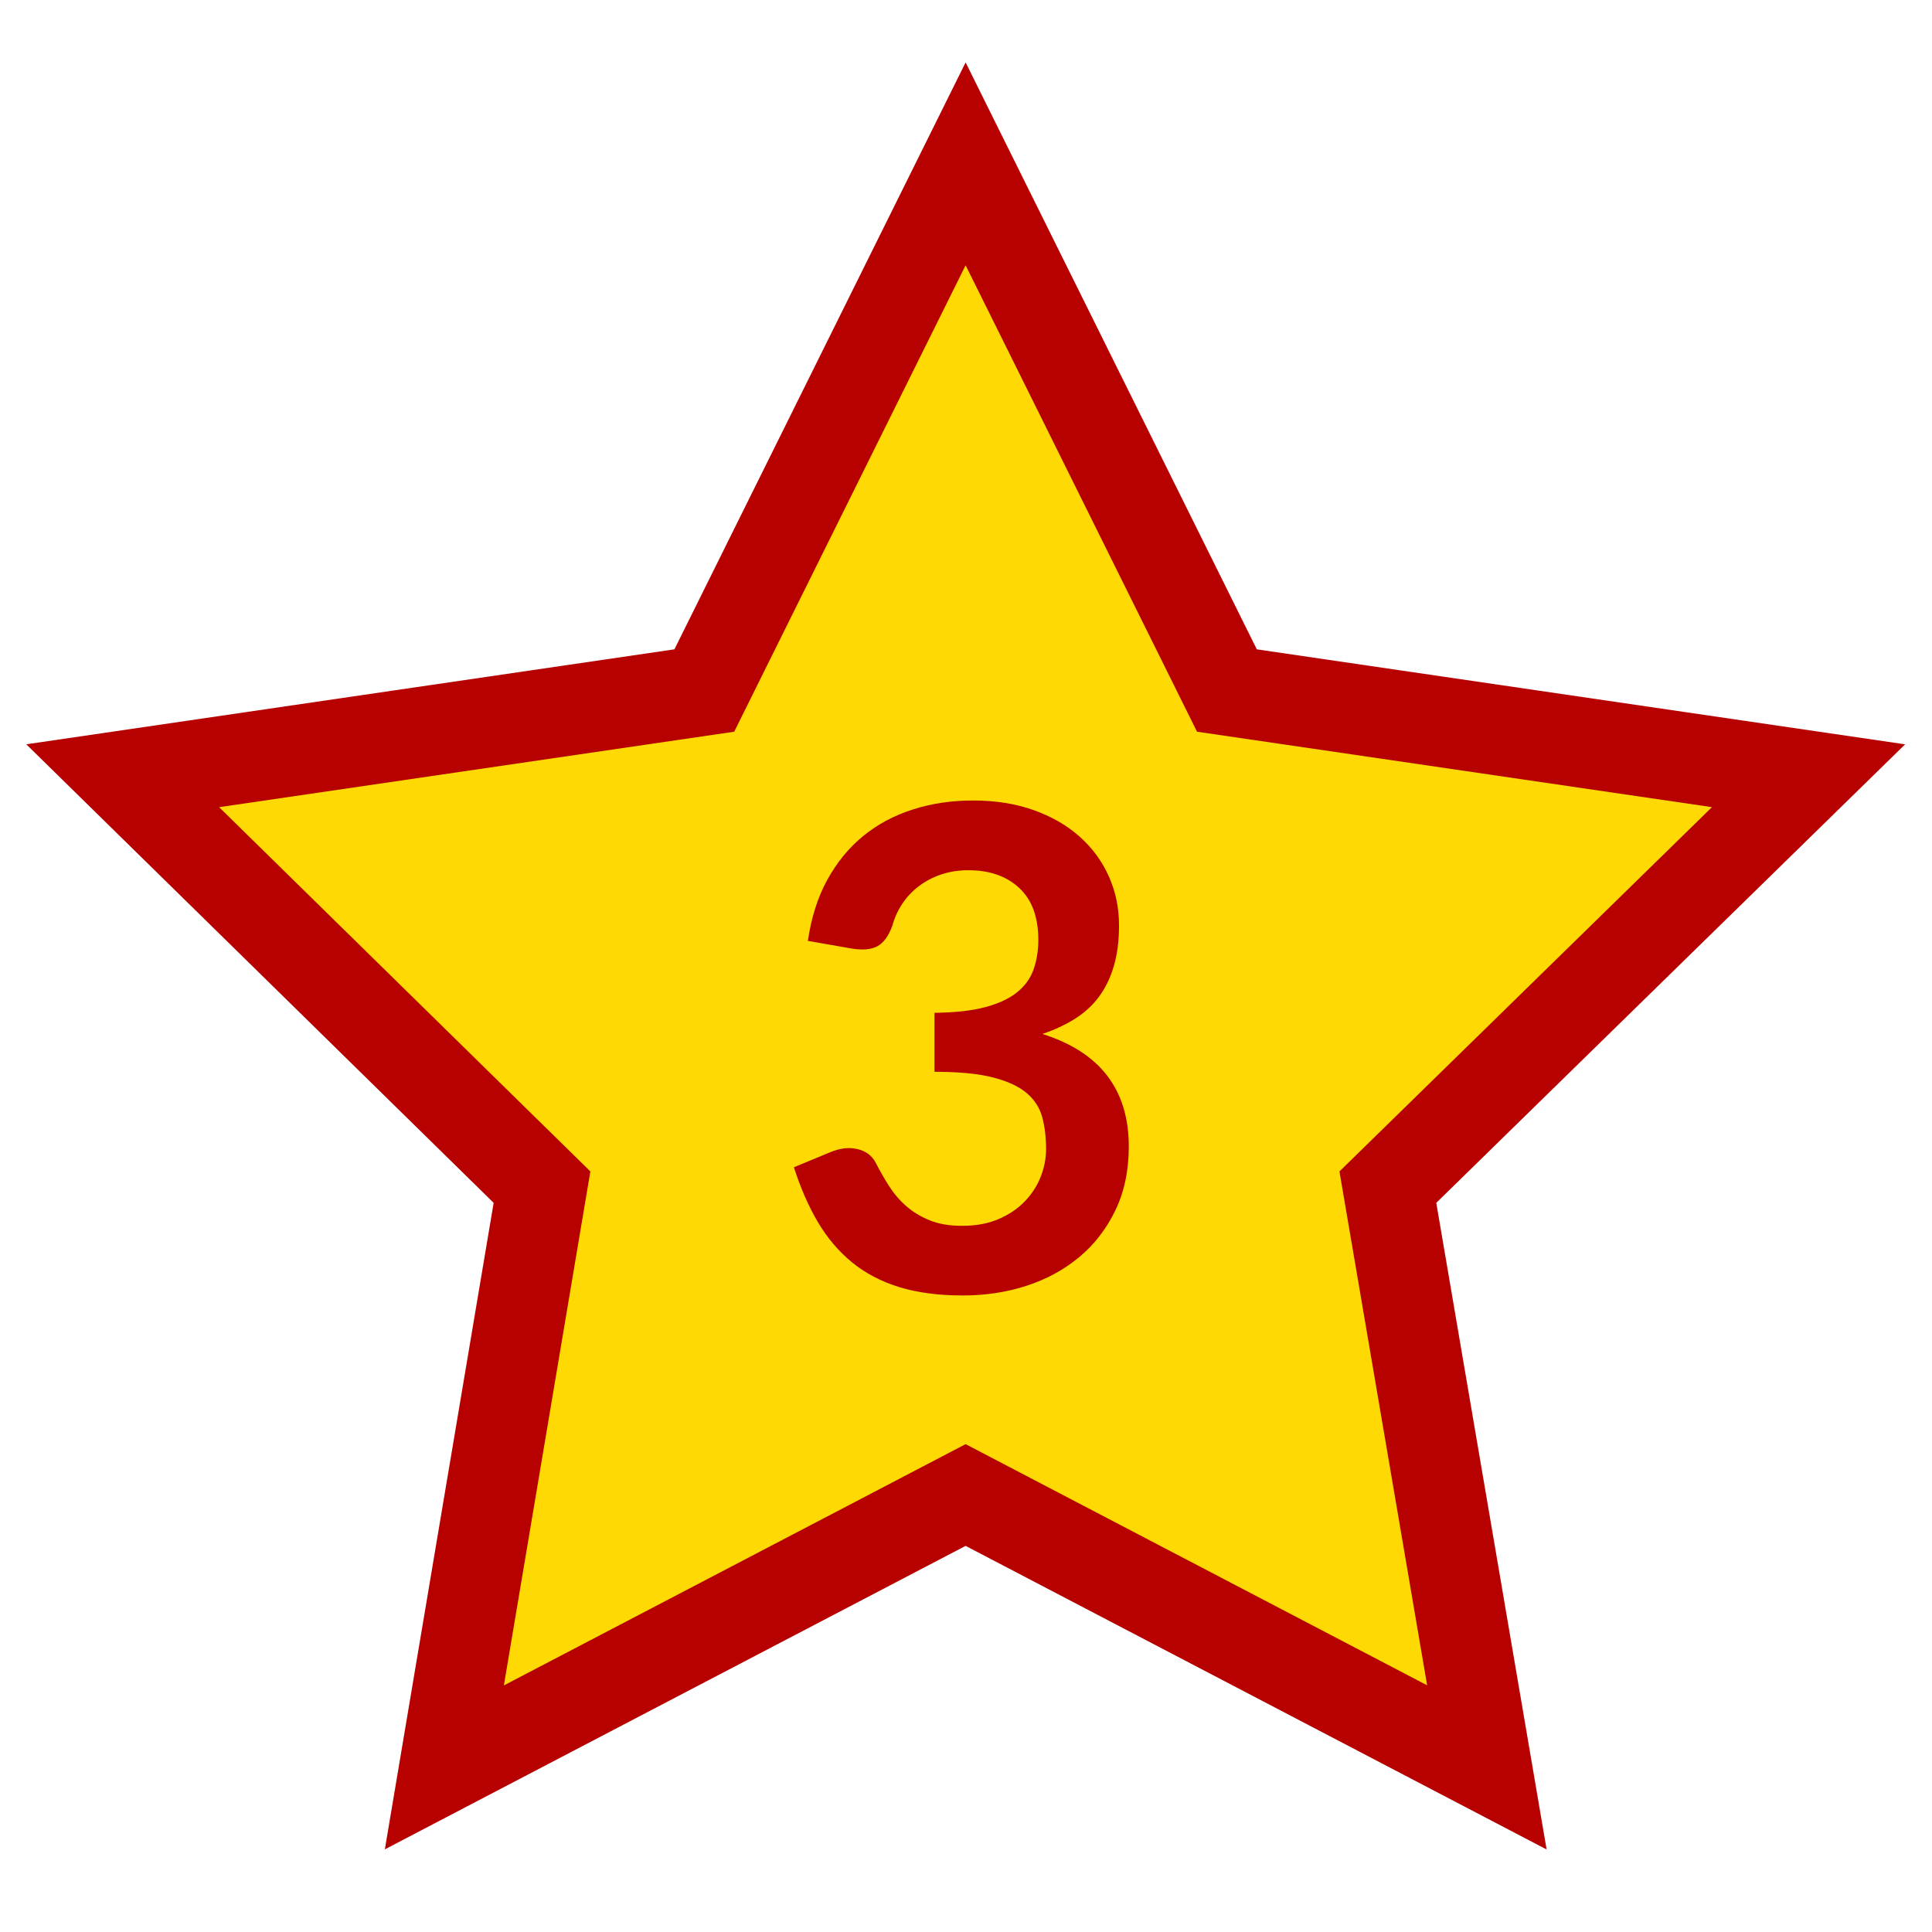
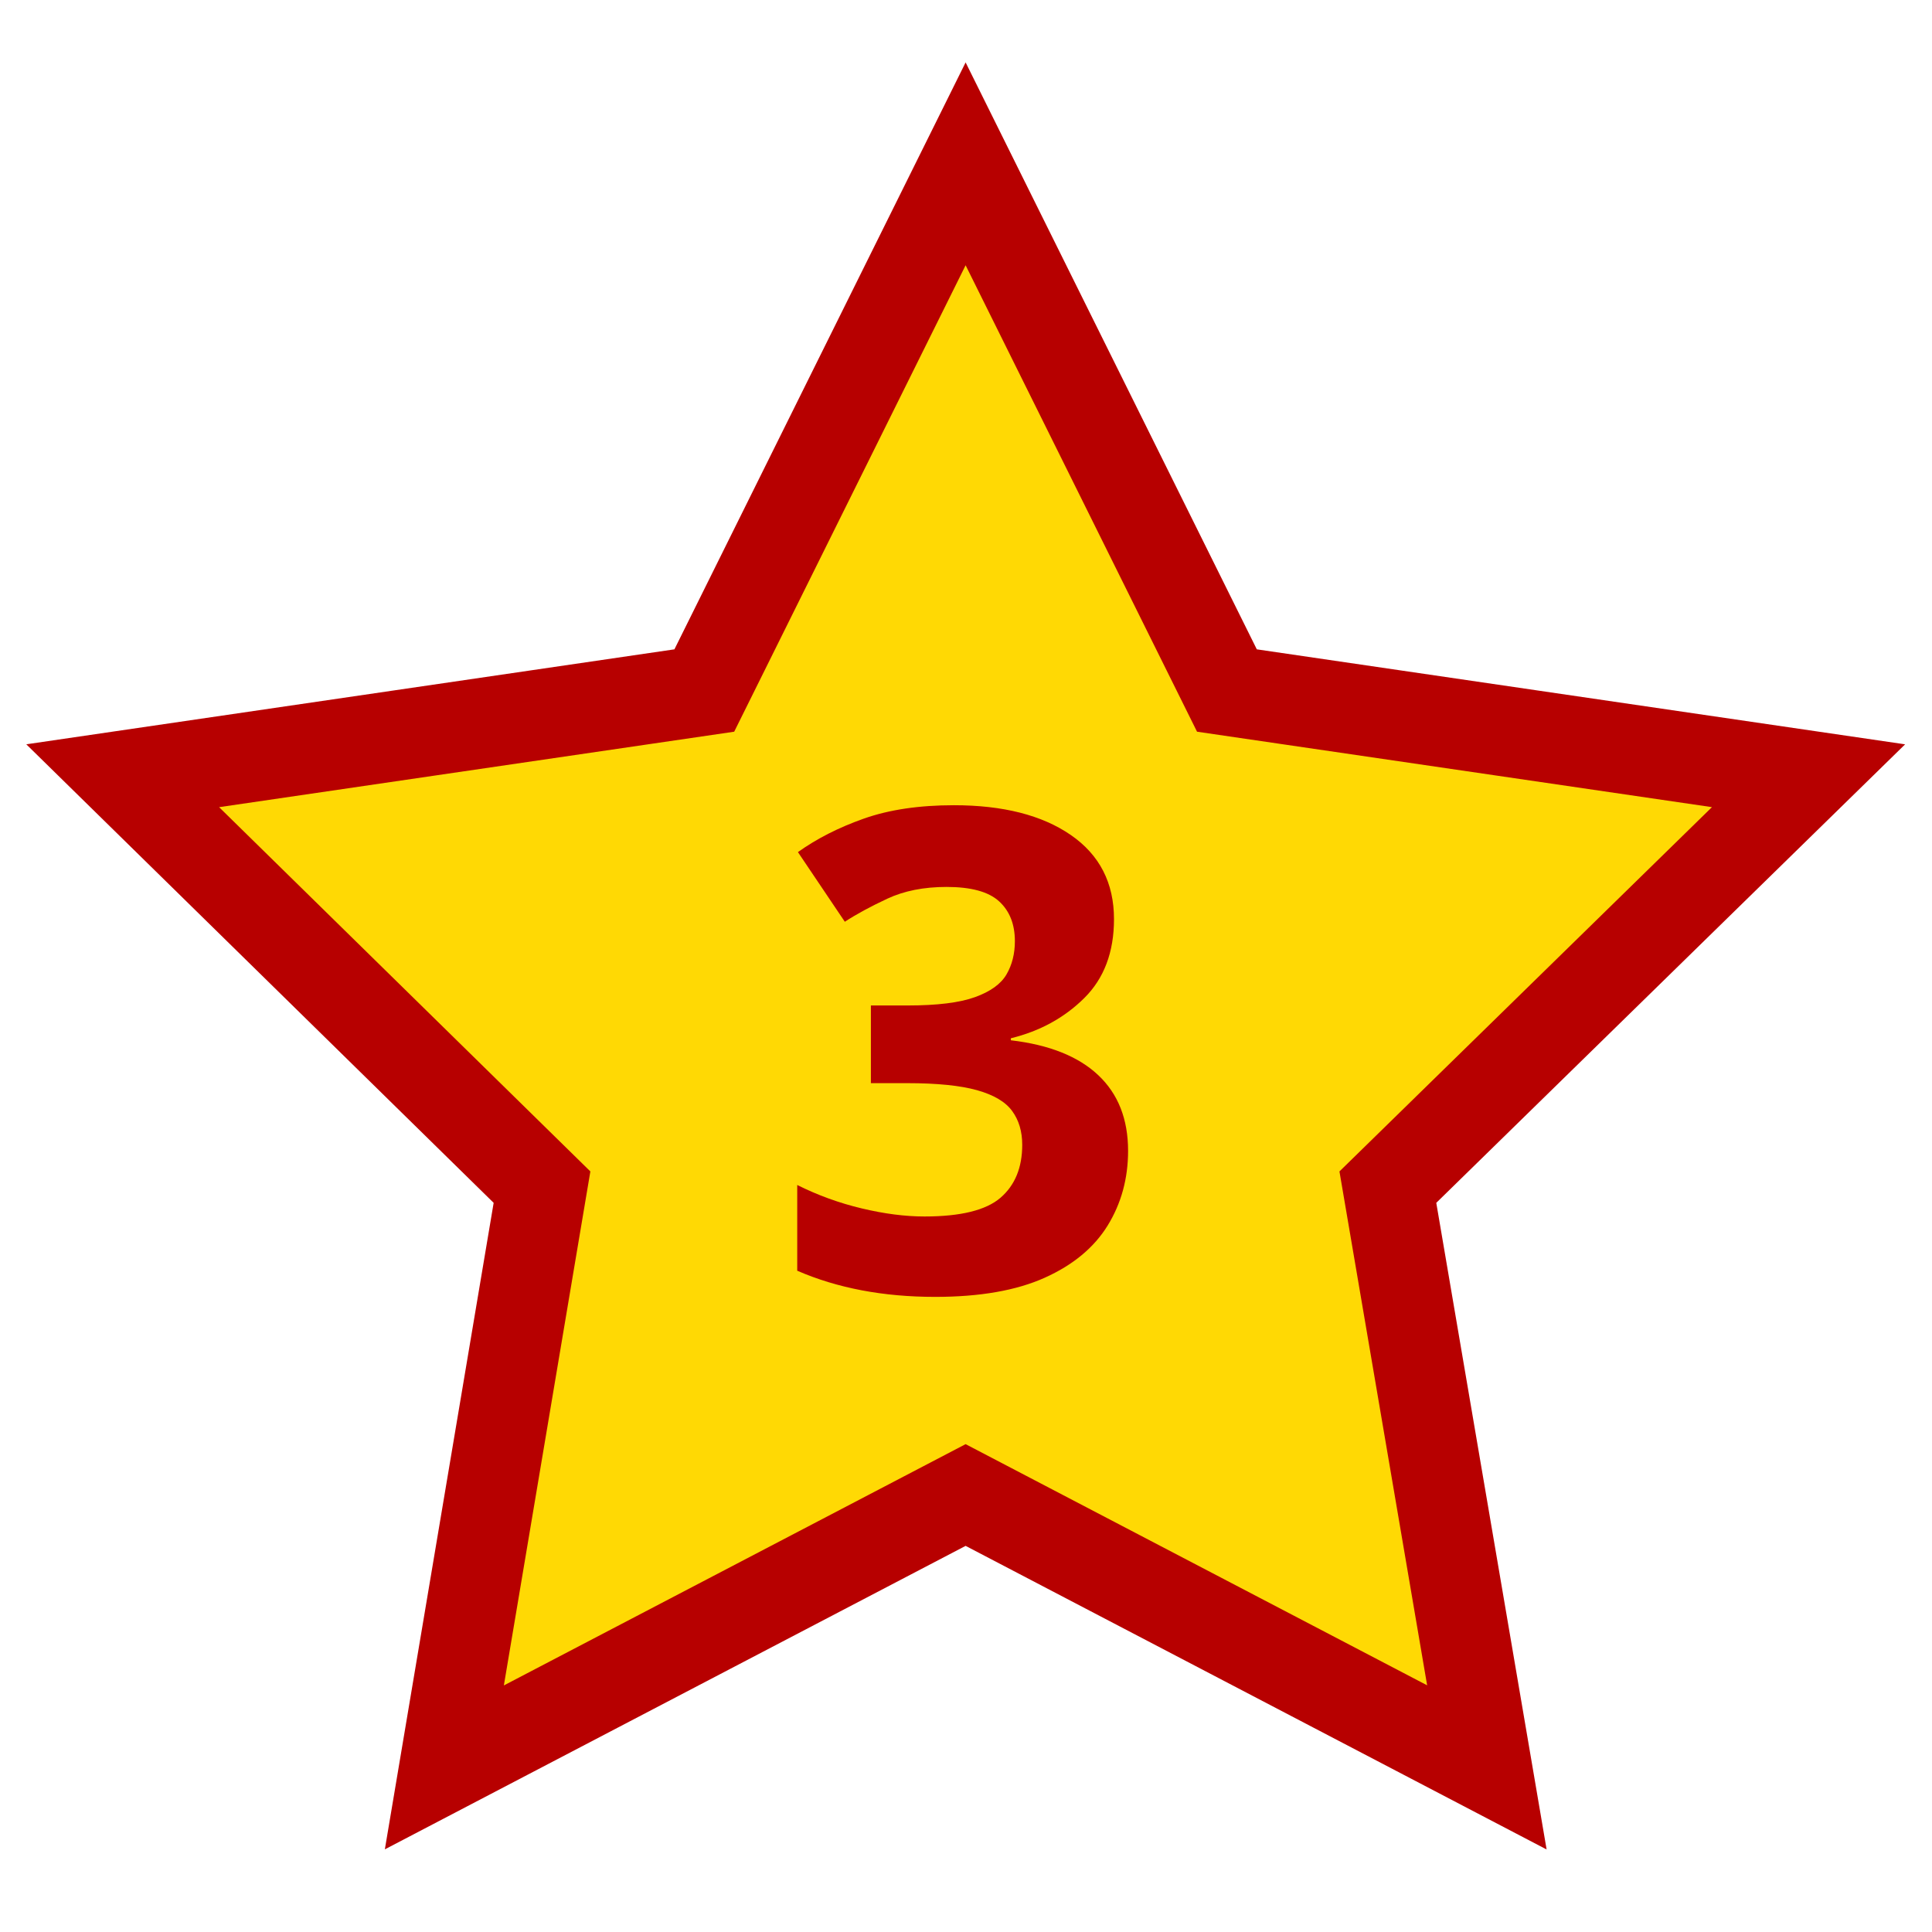
<svg xmlns="http://www.w3.org/2000/svg" version="1.1" width="300" height="300" viewBox="0 0 300 300" xml:space="preserve">
  <defs>
</defs>
  <rect x="0" y="0" width="100%" height="100%" fill="transparent" />
  <g transform="matrix(1 0 0 1 150 150)" id="434998ac-6a47-4fa9-9e9b-1ce6faa2d0f9">
    <rect style="stroke: none; stroke-width: 1; stroke-dasharray: none; stroke-linecap: butt; stroke-dashoffset: 0; stroke-linejoin: miter; stroke-miterlimit: 4; fill: rgb(255,255,255); fill-rule: nonzero; opacity: 1; visibility: hidden;" vector-effect="non-scaling-stroke" x="-150" y="-150" rx="0" ry="0" width="300" height="300" />
  </g>
  <g transform="matrix(0 0 0 0 0 0)" id="3d56e4f9-4d08-425e-935b-8b1e02ef426c">
</g>
  <g transform="matrix(3.51 0 0 3.51 149.94 149.94)" id="c01b3633-eceb-4c76-b871-699c677a79b3">
    <polygon style="stroke: rgb(183,0,0); stroke-width: 14; stroke-dasharray: none; stroke-linecap: butt; stroke-dashoffset: 0; stroke-linejoin: miter; stroke-miterlimit: 4; fill: rgb(255,217,4); fill-rule: nonzero; opacity: 1;" vector-effect="non-scaling-stroke" points="0,-35.47 11.56,-12.17 37.29,-8.4 18.68,9.8 23.06,35.47 0,23.42 -23.06,35.47 -18.74,9.8 -37.29,-8.4 -11.56,-12.17 " />
  </g>
  <g transform="matrix(0 0 0 0 0 0)">
    <g style="">
</g>
  </g>
  <g transform="matrix(0 0 0 0 0 0)">
    <g style="">
</g>
  </g>
  <g transform="matrix(0 0 0 0 0 0)">
    <g style="">
</g>
  </g>
  <g transform="matrix(0 0 0 0 0 0)">
    <g style="">
</g>
  </g>
  <g transform="matrix(1 0 0 1 150 167.66)" style="" id="70d4001d-99d1-41ed-9e90-0570bfa380d7">
-     <text xml:space="preserve" font-family="Lato" font-size="104" font-style="normal" font-weight="700" style="stroke: none; stroke-width: 1; stroke-dasharray: none; stroke-linecap: butt; stroke-dashoffset: 0; stroke-linejoin: miter; stroke-miterlimit: 4; fill: rgb(183,0,0); fill-rule: nonzero; opacity: 1; white-space: pre;">
+     <text xml:space="preserve" font-family="Amasis MT Medium" font-size="104" font-style="normal" font-weight="700" style="stroke: none; stroke-width: 1; stroke-dasharray: none; stroke-linecap: butt; stroke-dashoffset: 0; stroke-linejoin: miter; stroke-miterlimit: 4; fill: rgb(183,0,0); fill-rule: nonzero; opacity: 1; white-space: pre;">
      <tspan x="-30.16" y="32.67">3</tspan>
    </text>
  </g>
  <g transform="matrix(NaN NaN NaN NaN 0 0)">
    <g style="">
</g>
  </g>
</svg>
